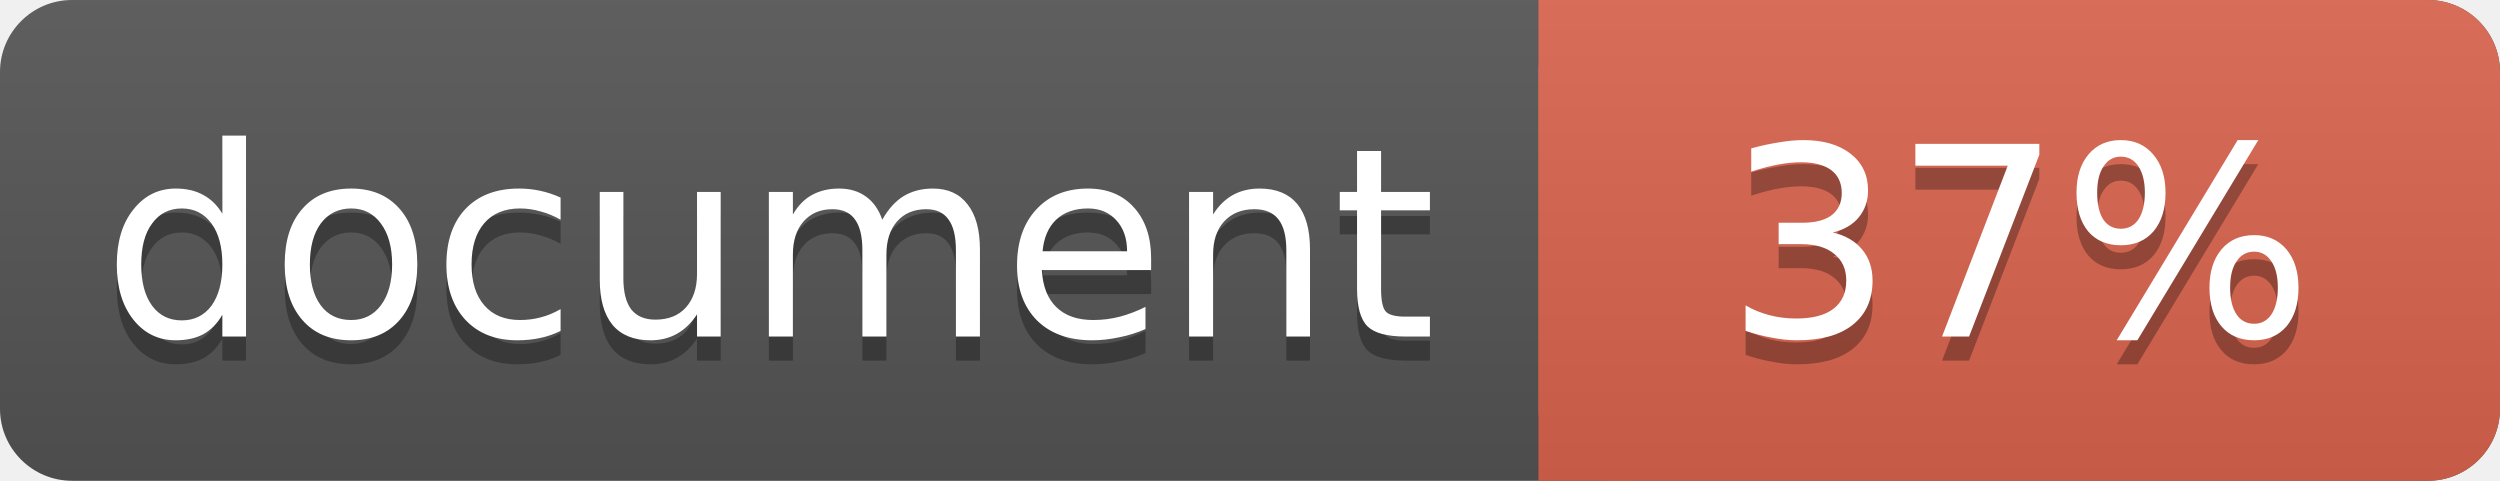
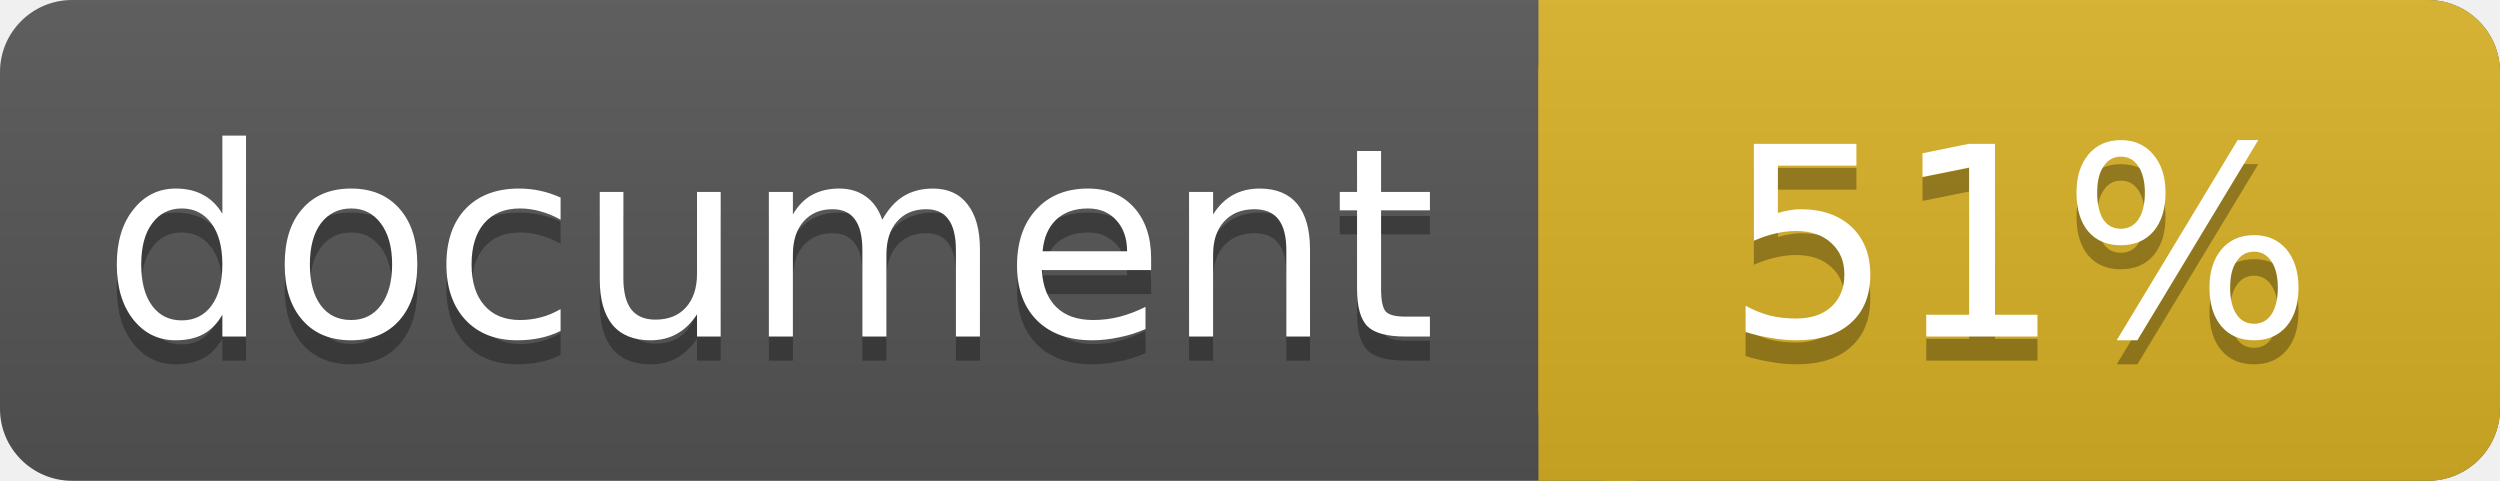
<svg xmlns="http://www.w3.org/2000/svg" width="104" height="20">
  <linearGradient id="a" x2="0" y2="100%">
    <stop offset="0" stop-color="#bbb" stop-opacity=".1" />
    <stop offset="1" stop-opacity=".1" />
  </linearGradient>
  <rect rx="3" width="104" height="20" fill="#555" />
-   <rect rx="3" x="64" width="40" height="20" fill="#db654f" />
-   <path fill="#db654f" d="M64 0h4v20h-4z" />
+   <rect rx="3" x="64" width="40" height="20" fill="#dab226" />
+   <path fill="#dab226" d="M64 0h4v20h-4z" />
  <rect rx="3" width="104" height="20" fill="url(#a)" />
  <g fill="#fff" text-anchor="middle" font-family="DejaVu Sans,Verdana,Geneva,sans-serif" font-size="11">
    <text x="32" y="15" fill="#010101" fill-opacity=".3">document</text>
    <text x="32" y="14">document</text>
-     <text x="84" y="15" fill="#010101" fill-opacity=".3">37%</text>
-     <text x="84" y="14">37%</text>
+     <text x="84" y="15" fill="#010101" fill-opacity=".3">51%</text>
+     <text x="84" y="14">51%</text>
  </g>
</svg>
